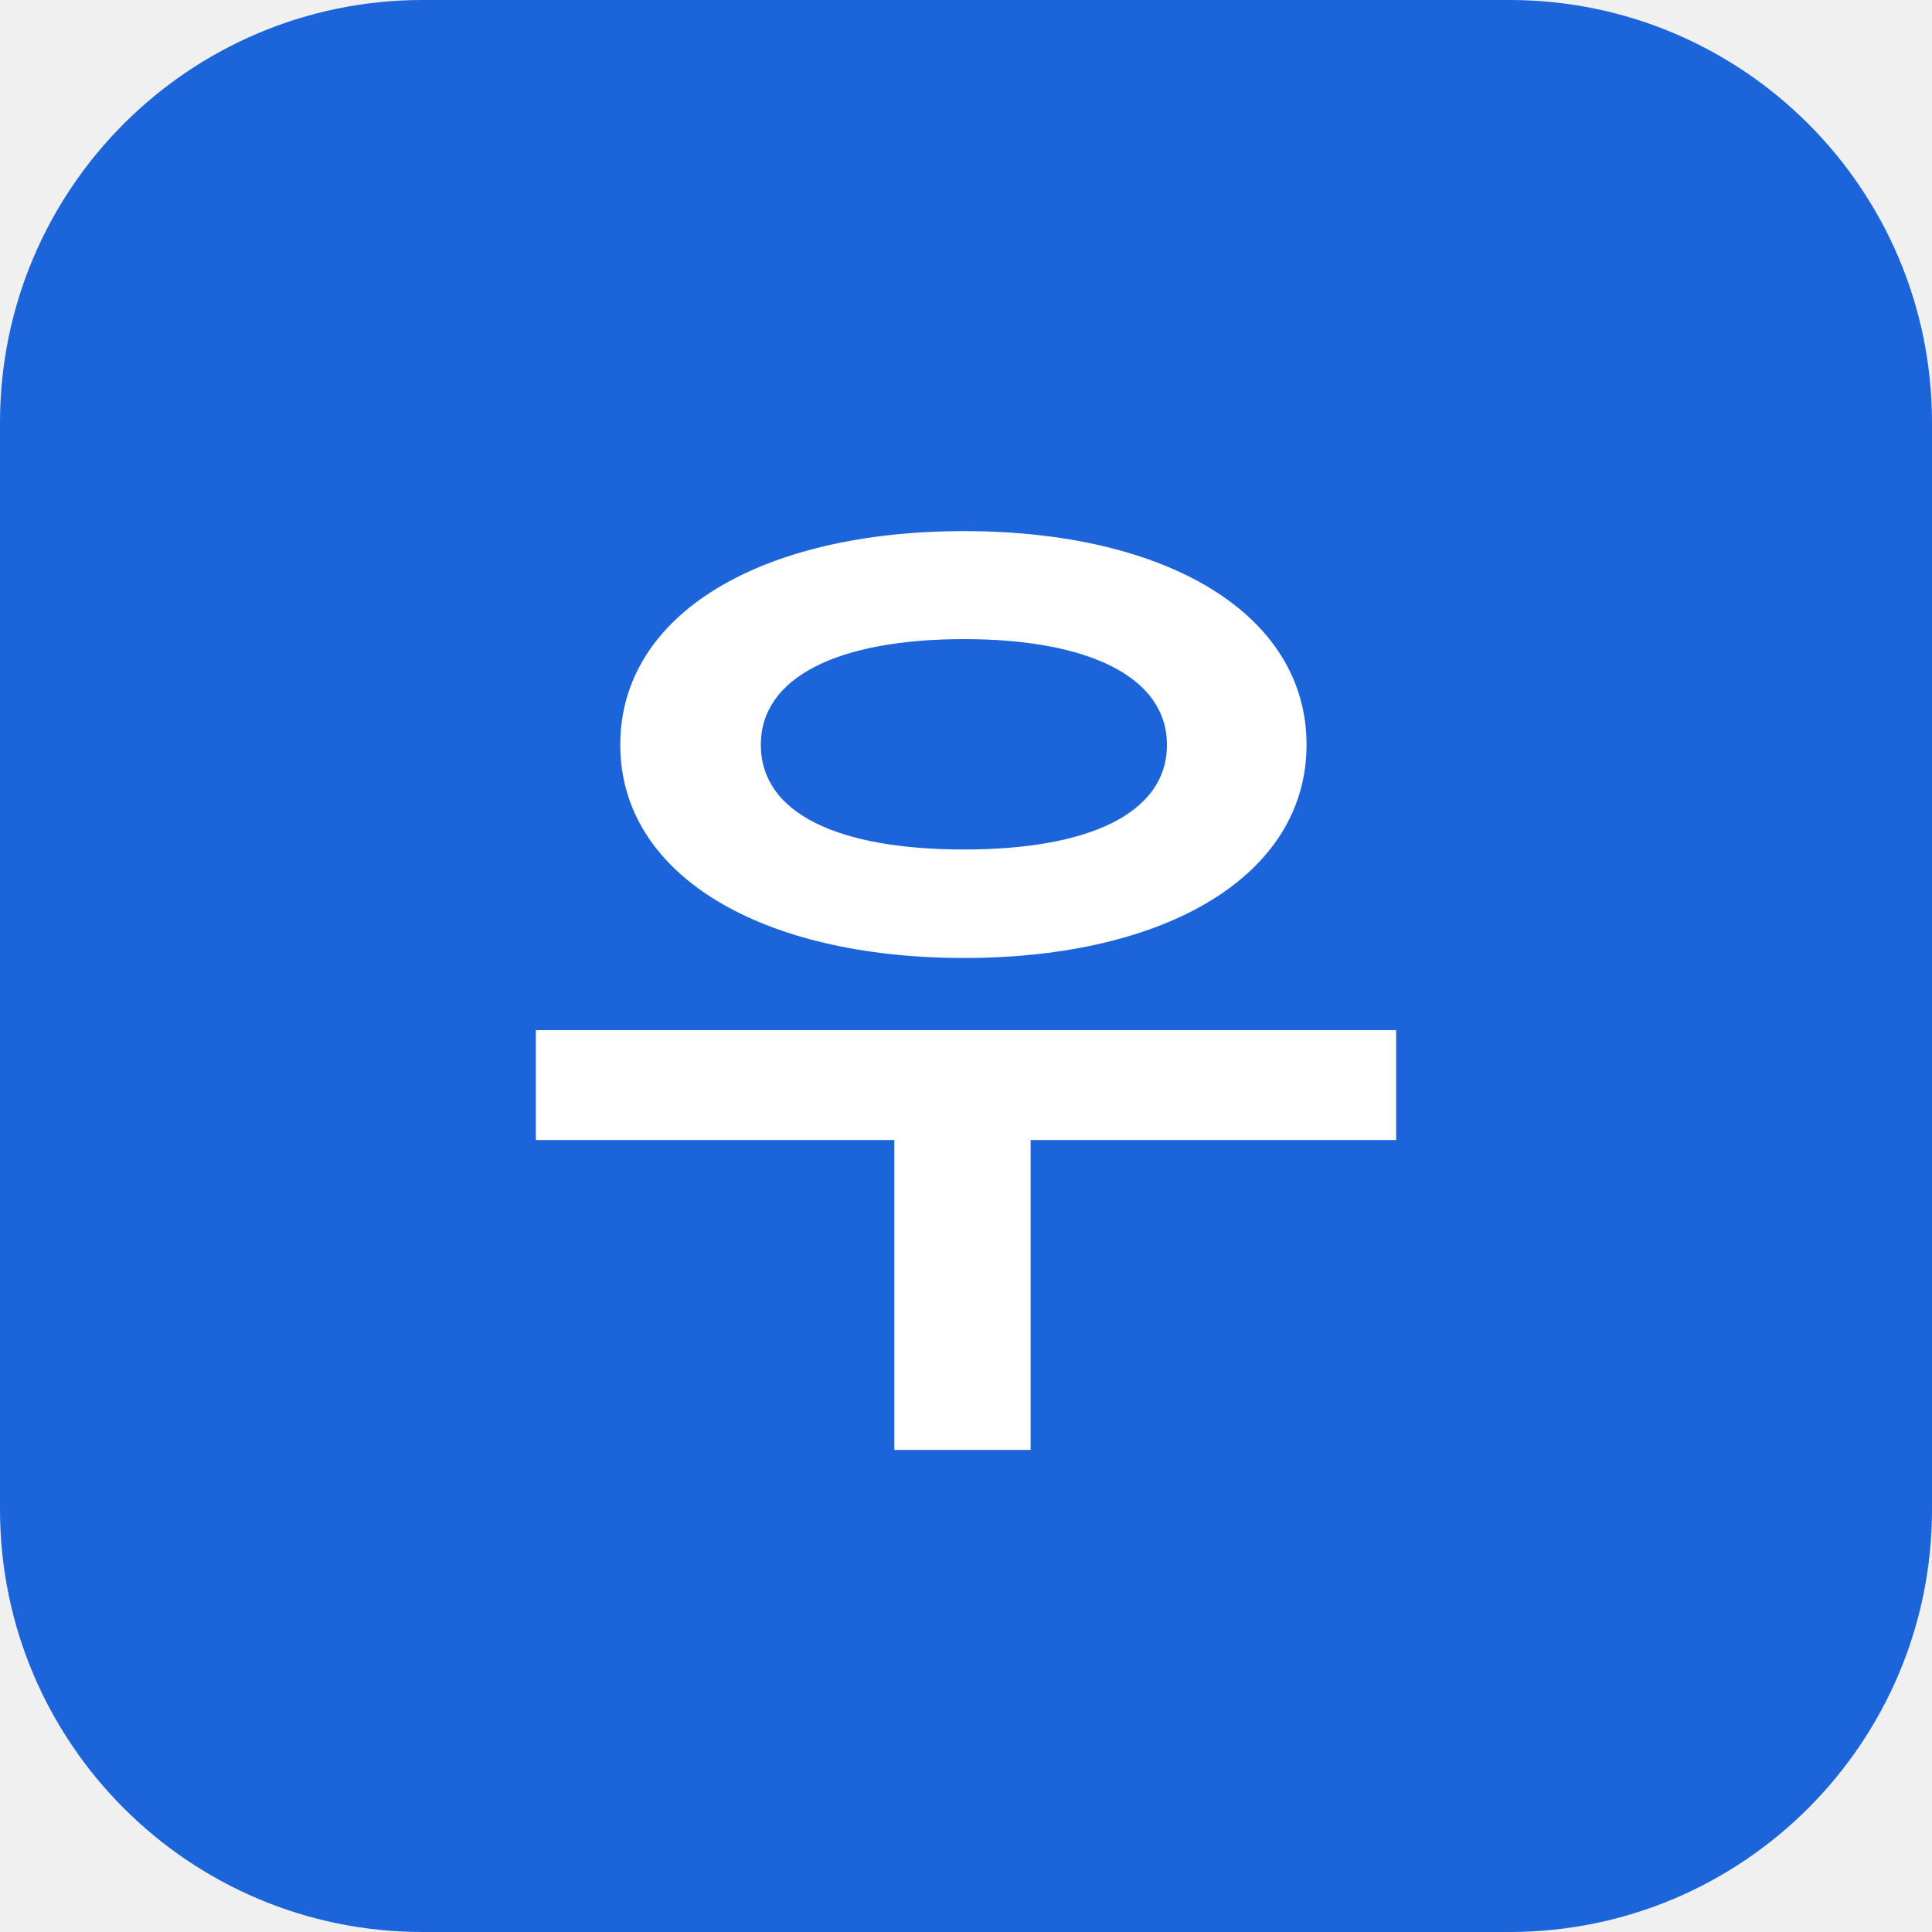
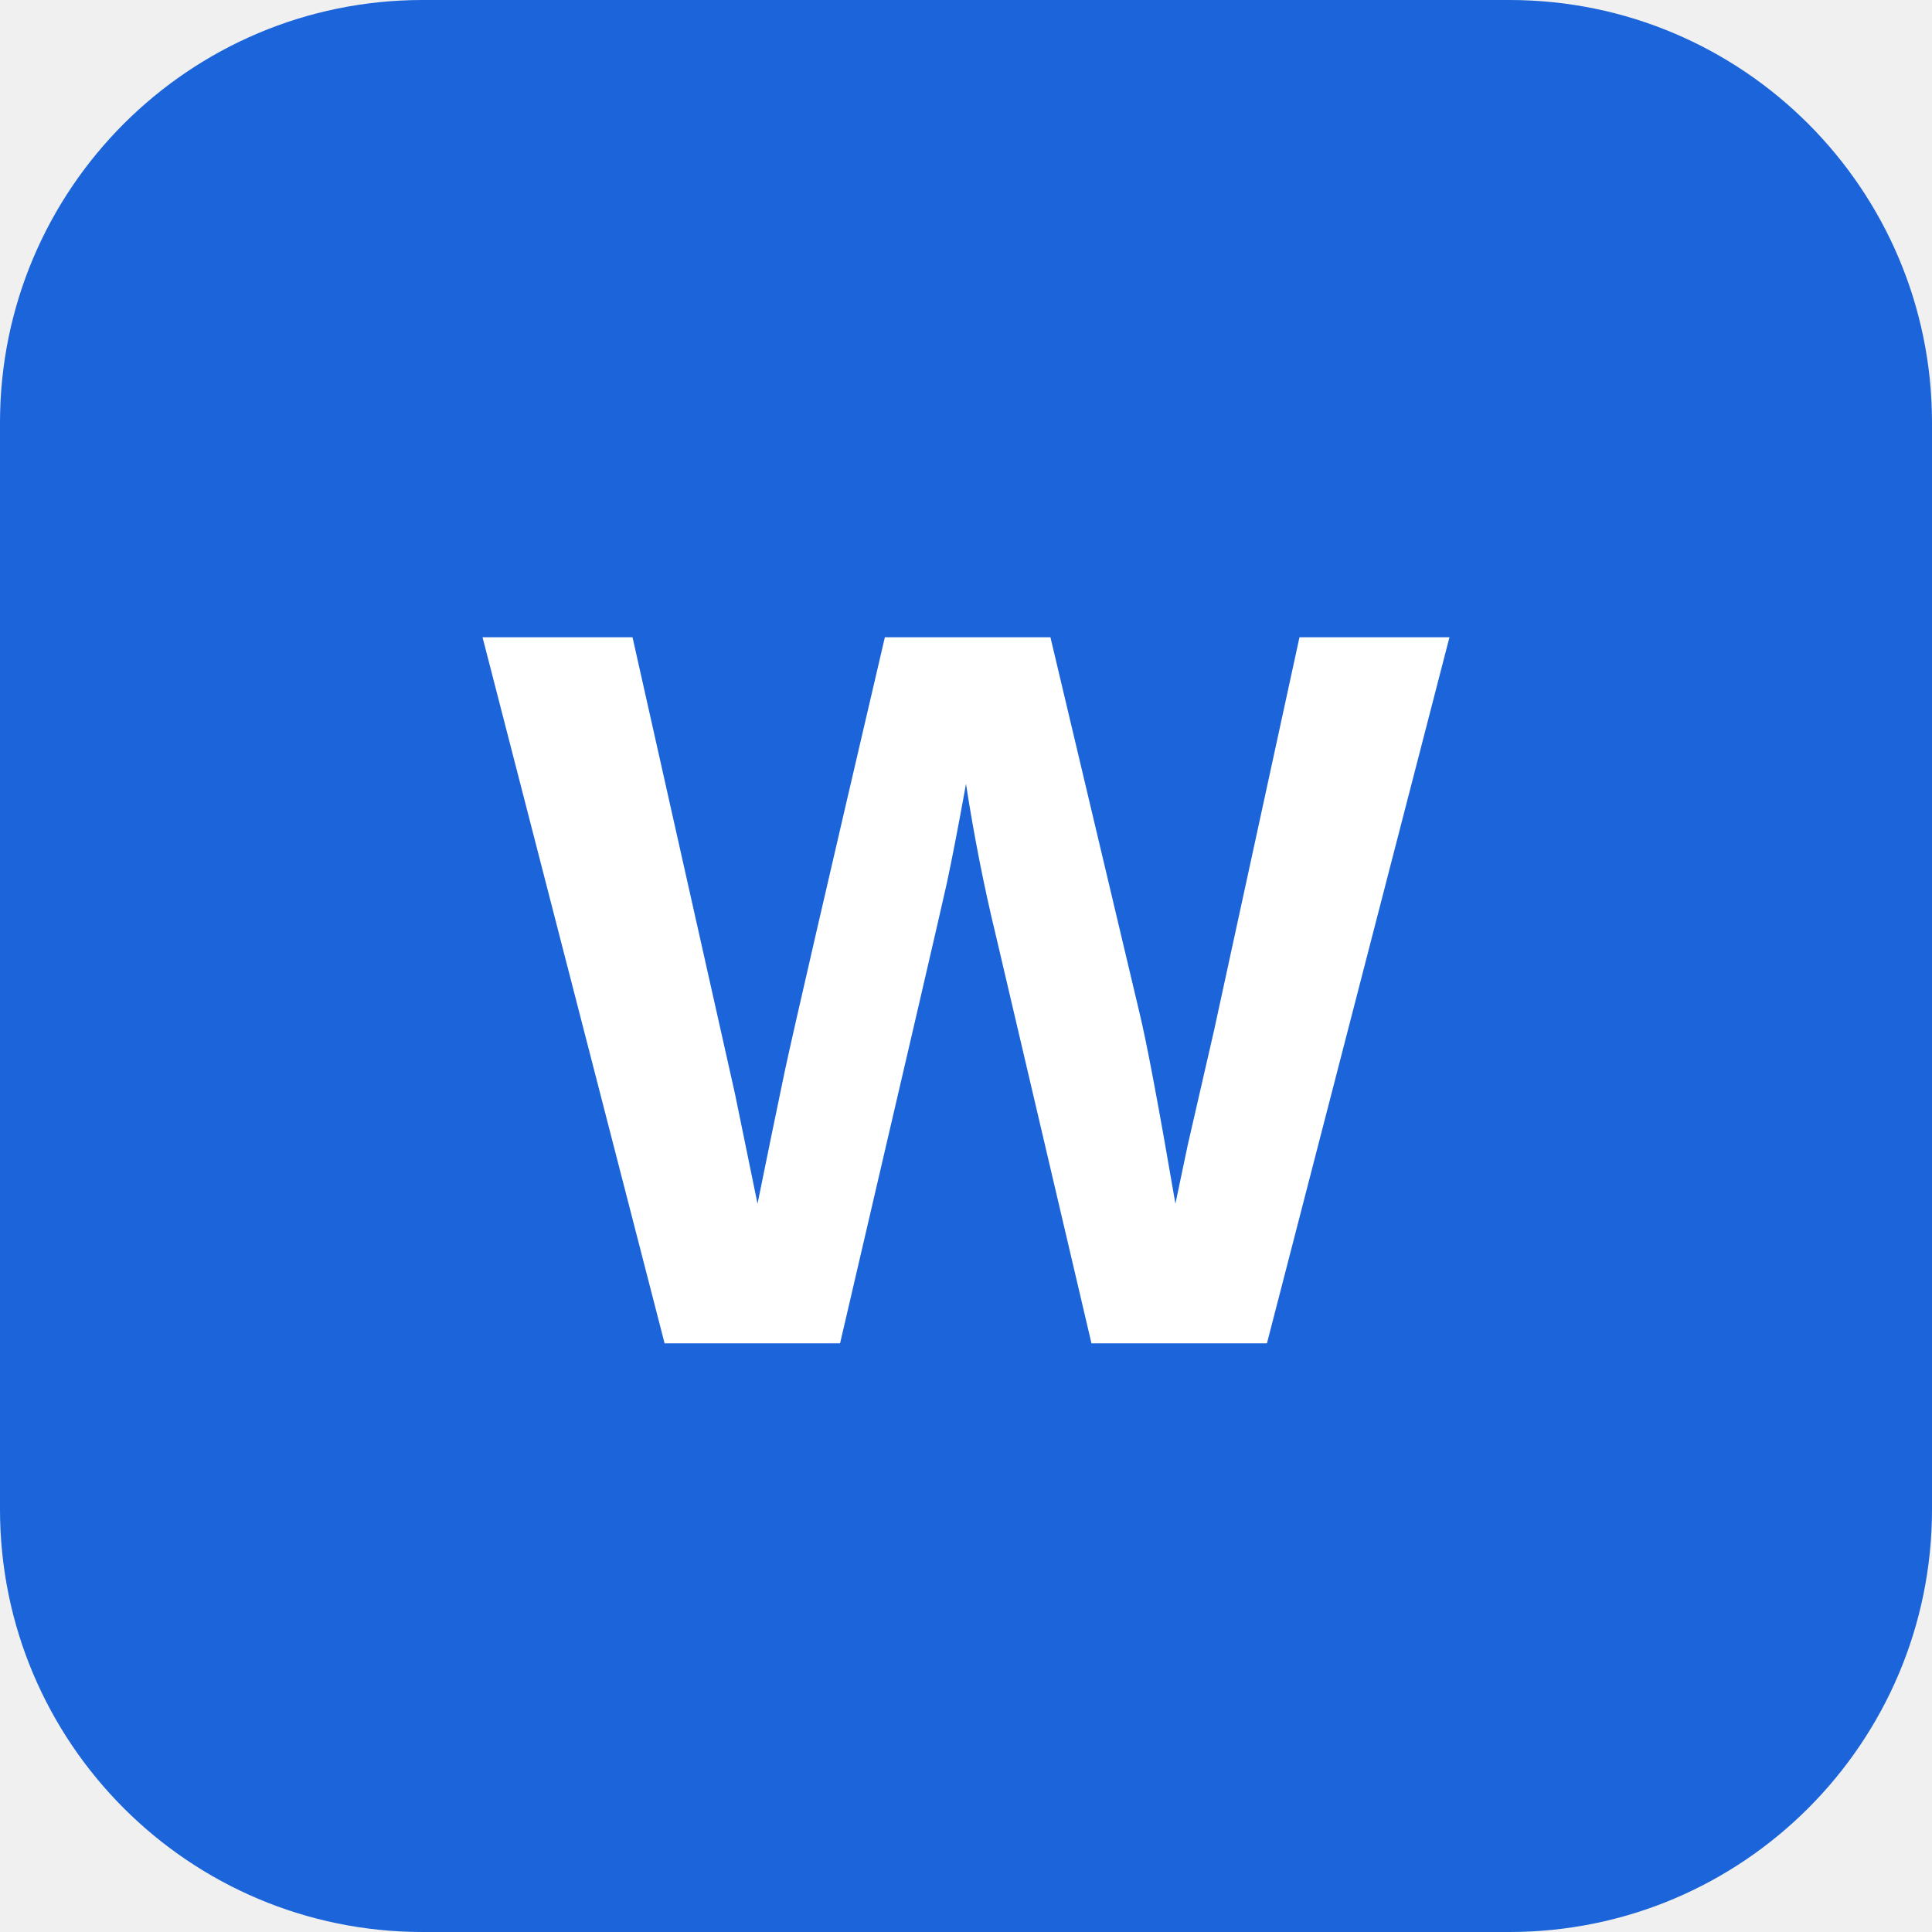
<svg xmlns="http://www.w3.org/2000/svg" viewBox="0 0 64 64">
  <rect width="64" height="64" rx="14" fill="#1b64da" />
-   <text x="32" y="45" font-family="-apple-system, 'Apple SD Gothic Neo', 'Noto Sans KR', sans-serif" font-size="34" font-weight="800" fill="#ffffff" text-anchor="middle">우</text>
+   <text x="32" y="44.5" font-family="-apple-system, 'Helvetica Neue', Arial, sans-serif" font-size="34" font-weight="800" fill="#ffffff" text-anchor="middle">W</text>
</svg>
